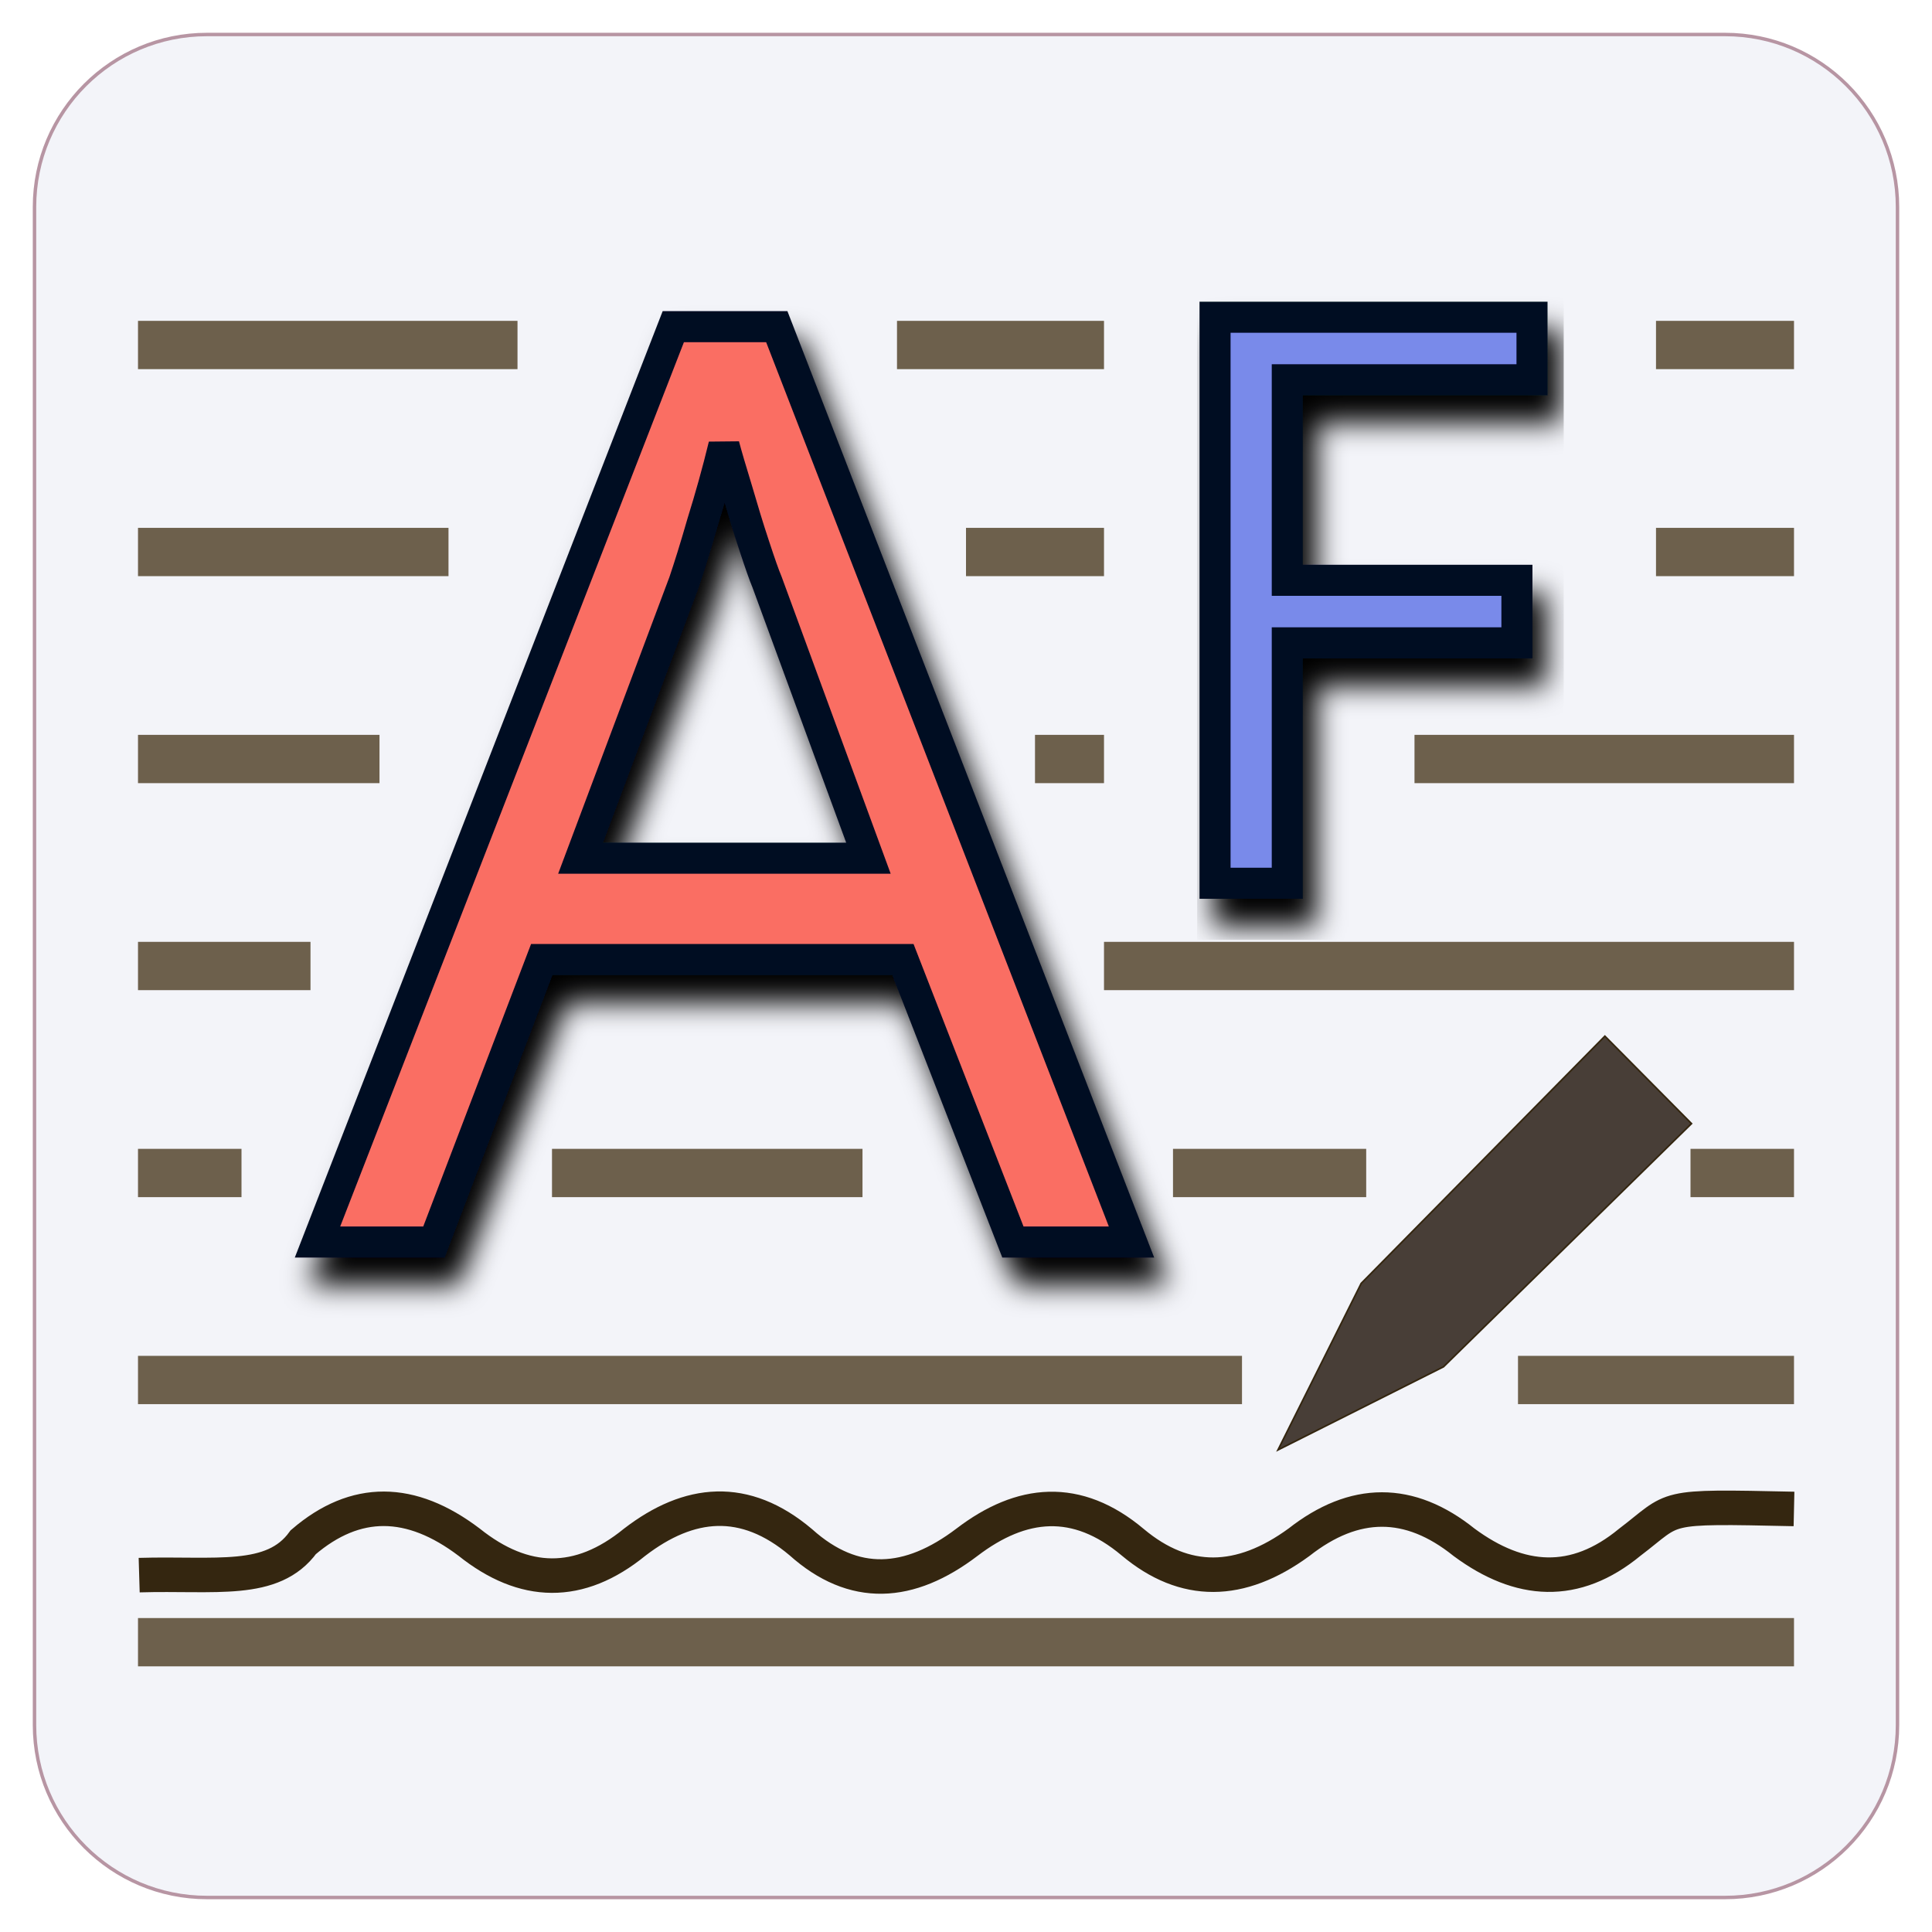
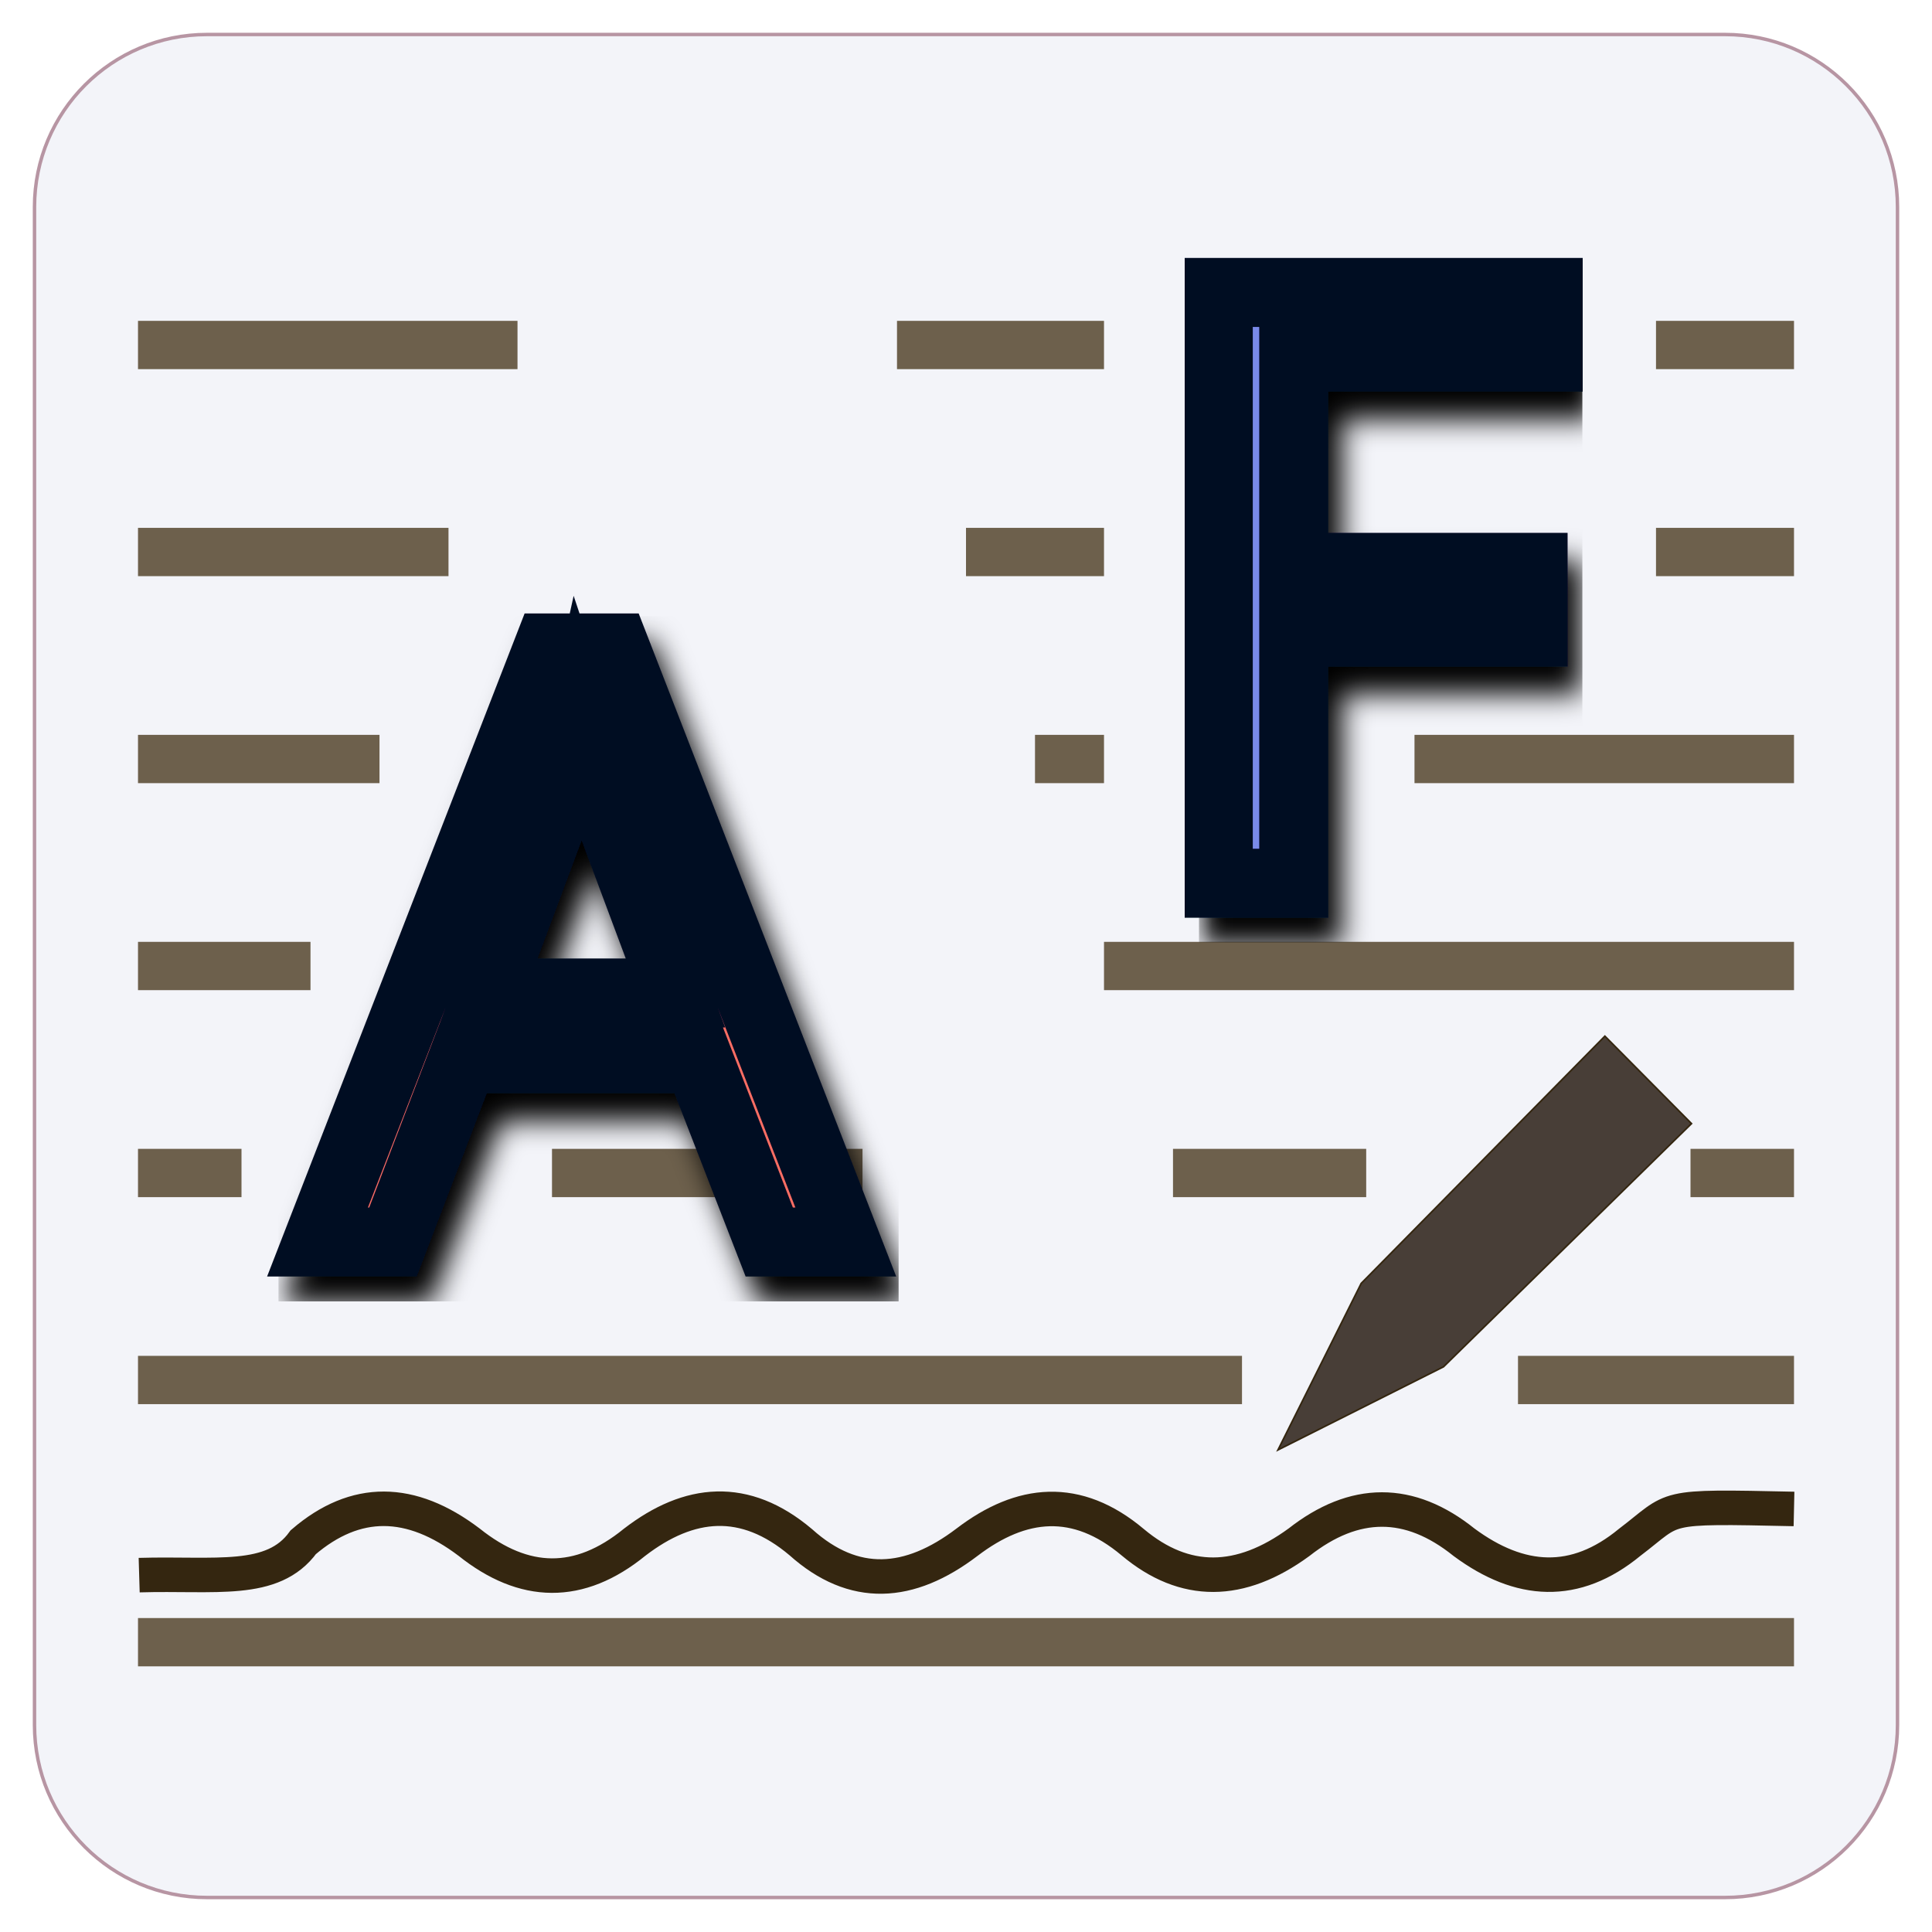
<svg xmlns="http://www.w3.org/2000/svg" id="article_footer_28x28" viewBox="0 0 28 28">
  <defs>
    <filter id="shadow_1">
      <feDropShadow stdDeviation="0.2" dy="0.4" dx="0.2" />
    </filter>
    <style>
			*:not(rect){ 
				border: 0.001rem solid transparent;
				height: 1.75rem;
				width: 1.75rem;
			}
			.base-style{
				fill: none;
				fill-rule:evenodd;
				stroke:#000000;
				stroke-width:2px;
				stroke-linecap:butt;
				stroke-linejoin:miter;
				stroke-opacity:1; 
			}
			.style-1{
				fill:#f3f4f9;
				stroke:#b795a3;
				stroke-width:0.05px;
			}
			.style-2{
				stroke-width: 0.7px;
				stroke:#6d604c;
			}
			.style-3{
				fill:#483e37;
				stroke:#342610;
				stroke-width:0.02
			}
			.style-4{
				fill:none;
				stroke:#342610;
				stroke-width:0.5px;
			}
			.text-style{
- 				letter-spacing: 0.8px;
- 				font-size:18.5px;
+ 				font-size:1.15rem;
				font-family:Tahoma;
				fill:#fa6e64;
				stroke: #020824;
- 				stroke-width:0.45px;
+ 				stroke-width:0.02rem;
				filter:url(#shadow_1);
			}
			.text-style2{
				fill:#798aea;
- 				font-size:11.5px;
+ 				font-size:0.71rem;
			}
		</style>
  </defs>
  <g>
    <path d="M0 0h28v28H0z" stroke="none" fill="none" />
    <rect class="base-style style-1" x=".5" y=".5" width="27" height="27" rx="2.5" />
    <g transform="translate(6.5,-0.6) scale(1.2)">
      <path class="base-style style-3" d="m 10.018,18.011 1.005,-2.011 2.943,-2.986 1.046,1.056 -2.995,2.937 z" />
    </g>
    <line class="base-style style-2" x1="2" y1="5" x2="7.5" y2="5" />
    <line class="base-style style-2" x1="13" y1="5" x2="16" y2="5" />
    <line class="base-style style-2" x1="24" y1="5" x2="26" y2="5" />
    <line class="base-style style-2" x1="2" y1="8" x2="6.5" y2="8" />
    <line class="base-style style-2" x1="14" y1="8" x2="16" y2="8" />
    <line class="base-style style-2" x1="24" y1="8" x2="26" y2="8" />
    <line class="base-style style-2" x1="2" y1="11" x2="5.5" y2="11" />
    <line class="base-style style-2" x1="15" y1="11" x2="16" y2="11" />
    <line class="base-style style-2" x1="20.5" y1="11" x2="26" y2="11" />
    <line class="base-style style-2" x1="2" y1="14" x2="4.5" y2="14" />
    <line class="base-style style-2" x1="16" y1="14" x2="26" y2="14" />
    <line class="base-style style-2" x1="2" y1="17" x2="3.5" y2="17" />
    <line class="base-style style-2" x1="8" y1="17" x2="12.5" y2="17" />
    <line class="base-style style-2" x1="17" y1="17" x2="19.8" y2="17" />
    <line class="base-style style-2" x1="24.5" y1="17" x2="26" y2="17" />
    <line class="base-style style-2" x1="2" y1="20" x2="18" y2="20" />
    <line class="base-style style-2" x1="22" y1="20" x2="26" y2="20" />
    <g transform="translate(0,0.6)">
      <path class="base-style style-4" d="m 2.017,22.228 c 1.107,-0.033 1.936,0.133 2.379,-0.478 0.758,-0.65 1.559,-0.639 2.403,3.71e-4 0.796,0.636 1.595,0.656 2.399,3.71e-4 0.79,-0.607 1.595,-0.687 2.408,3.72e-4 0.77,0.69 1.574,0.634 2.408,3.71e-4 0.789,-0.602 1.591,-0.683 2.403,3.72e-4 0.754,0.632 1.558,0.621 2.408,3.72e-4 0.804,-0.631 1.602,-0.636 2.394,3.71e-4 0.809,0.598 1.609,0.651 2.399,3.75e-4 0.684,-0.519 0.411,-0.527 2.382,-0.484" />
      <line class="base-style style-2" x1="2" y1="23.2" x2="26" y2="23.2" />
    </g>
    <text class="text-style" x="4.6" y="18">A</text>
    <text class="text-style text-style2" x="16.5" y="12.8">F</text>
  </g>
</svg>
